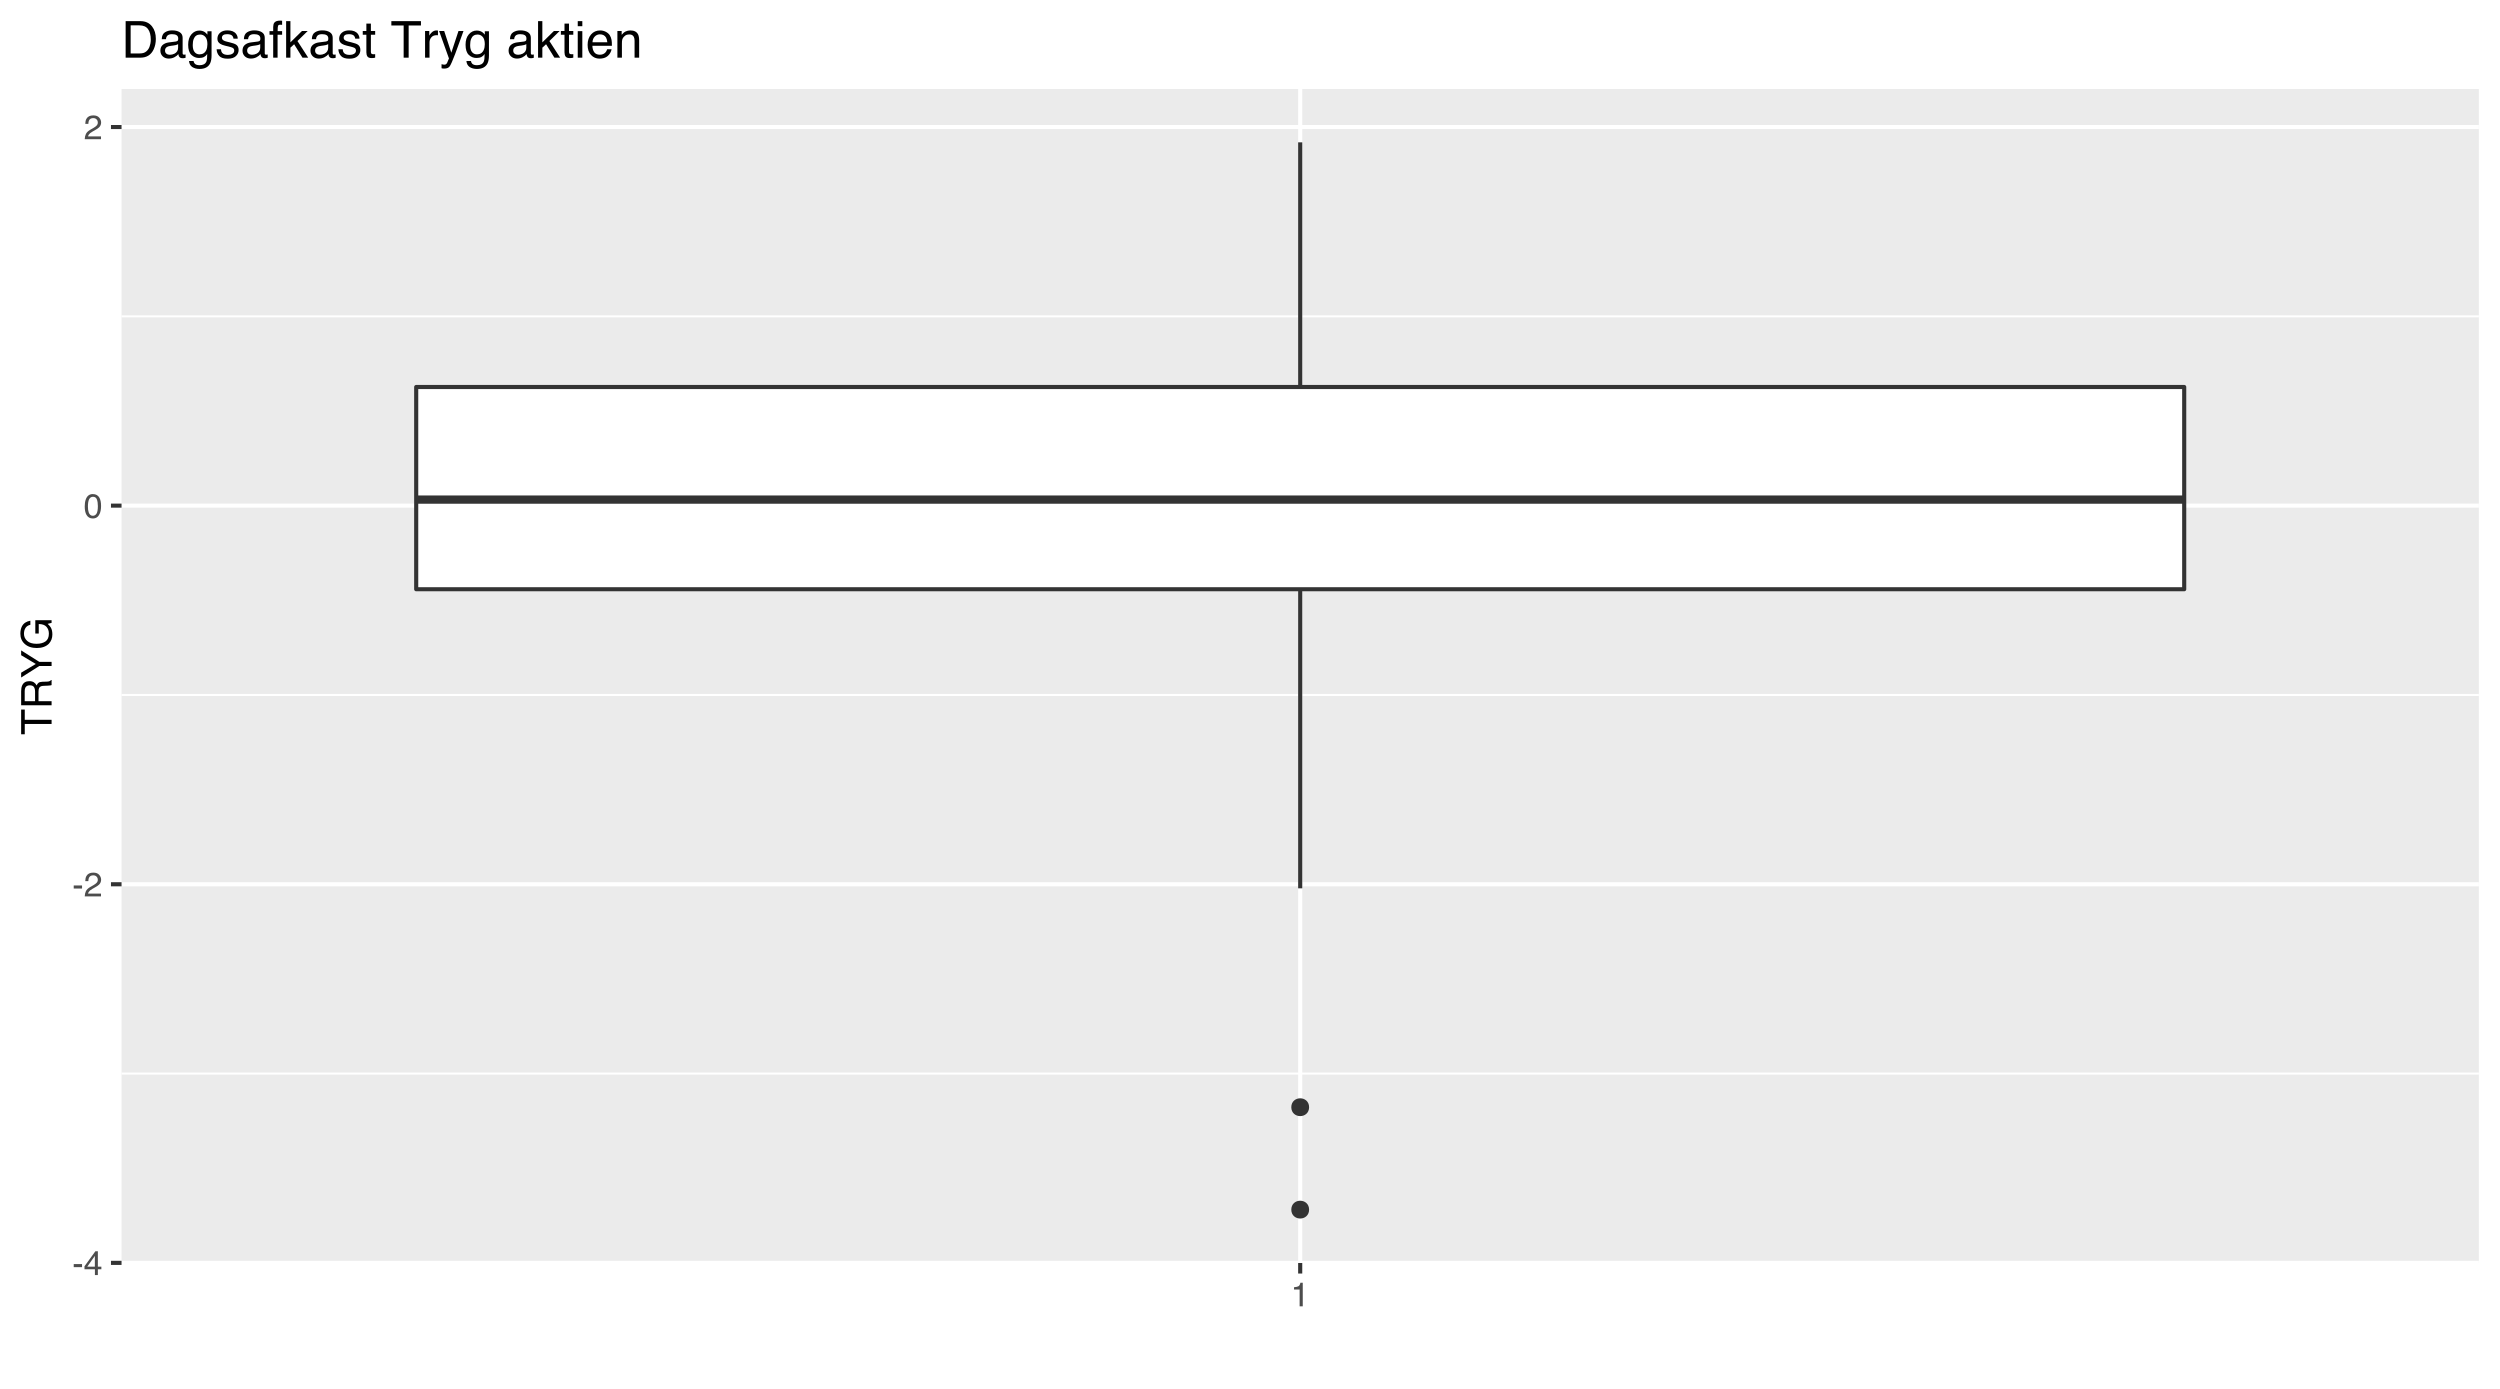
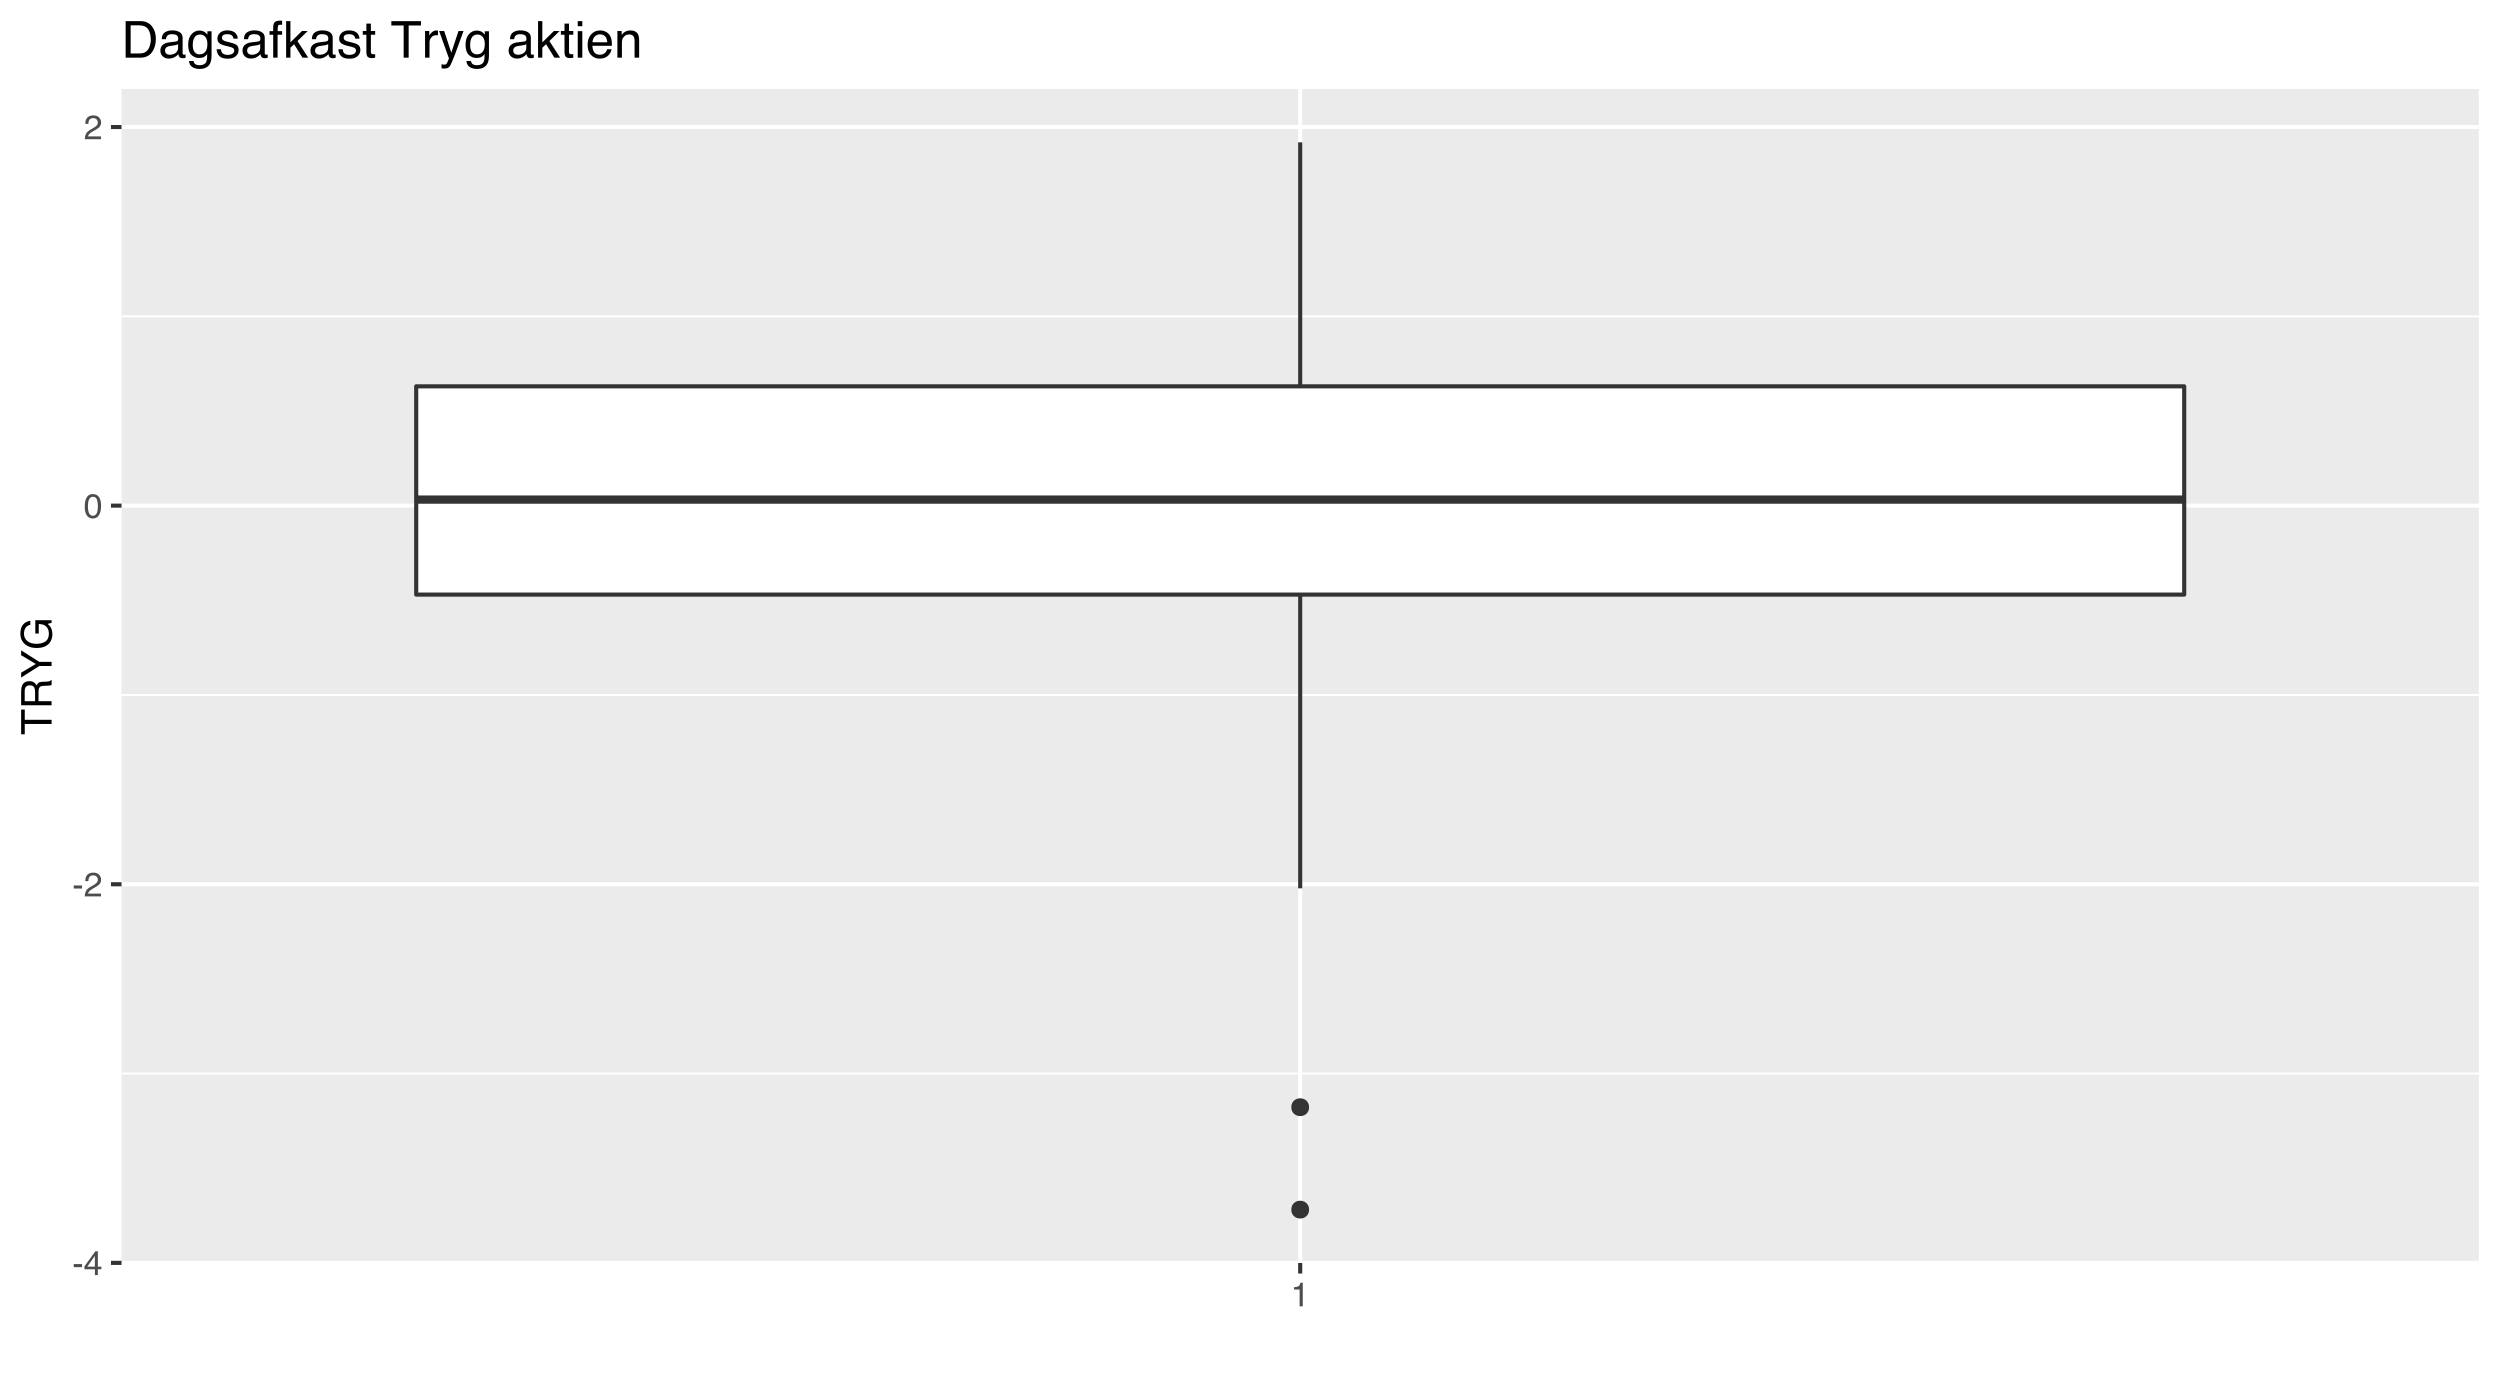
<svg xmlns="http://www.w3.org/2000/svg" xmlns:xlink="http://www.w3.org/1999/xlink" width="648pt" height="360pt" viewBox="0 0 648 360" version="1.1">
  <defs>
    <g>
      <symbol overflow="visible" id="glyph0-0">
        <path style="stroke:none;" d="M 0.281 0 L 0.281 -6.312 L 5.297 -6.312 L 5.297 0 Z M 4.5 -0.797 L 4.5 -5.516 L 1.078 -5.516 L 1.078 -0.797 Z M 4.5 -0.797 " />
      </symbol>
      <symbol overflow="visible" id="glyph0-1">
        <path style="stroke:none;" d="M 0.359 -2.844 L 2.516 -2.844 L 2.516 -2.047 L 0.359 -2.047 Z M 0.359 -2.844 " />
      </symbol>
      <symbol overflow="visible" id="glyph0-2">
        <path style="stroke:none;" d="M 2.906 -2.172 L 2.906 -4.969 L 0.938 -2.172 Z M 2.922 0 L 2.922 -1.5 L 0.219 -1.5 L 0.219 -2.266 L 3.047 -6.172 L 3.688 -6.172 L 3.688 -2.172 L 4.594 -2.172 L 4.594 -1.5 L 3.688 -1.5 L 3.688 0 Z M 2.922 0 " />
      </symbol>
      <symbol overflow="visible" id="glyph0-3">
        <path style="stroke:none;" d="M 0.281 0 C 0.301 -0.531 0.406 -0.988 0.594 -1.375 C 0.789 -1.77 1.164 -2.129 1.719 -2.453 L 2.547 -2.922 C 2.91 -3.141 3.164 -3.328 3.312 -3.484 C 3.551 -3.711 3.672 -3.984 3.672 -4.297 C 3.672 -4.648 3.562 -4.93 3.344 -5.141 C 3.133 -5.359 2.848 -5.469 2.484 -5.469 C 1.961 -5.469 1.598 -5.266 1.391 -4.859 C 1.285 -4.648 1.227 -4.352 1.219 -3.969 L 0.422 -3.969 C 0.43 -4.5 0.531 -4.938 0.719 -5.281 C 1.051 -5.875 1.645 -6.172 2.5 -6.172 C 3.195 -6.172 3.707 -5.977 4.031 -5.594 C 4.363 -5.219 4.531 -4.797 4.531 -4.328 C 4.531 -3.836 4.352 -3.414 4 -3.062 C 3.801 -2.863 3.441 -2.617 2.922 -2.328 L 2.344 -2 C 2.062 -1.844 1.836 -1.695 1.672 -1.562 C 1.391 -1.312 1.211 -1.035 1.141 -0.734 L 4.5 -0.734 L 4.5 0 Z M 0.281 0 " />
      </symbol>
      <symbol overflow="visible" id="glyph0-4">
        <path style="stroke:none;" d="M 2.375 -6.156 C 3.176 -6.156 3.754 -5.828 4.109 -5.172 C 4.379 -4.66 4.516 -3.961 4.516 -3.078 C 4.516 -2.242 4.391 -1.555 4.141 -1.016 C 3.785 -0.223 3.195 0.172 2.375 0.172 C 1.633 0.172 1.082 -0.148 0.719 -0.797 C 0.426 -1.328 0.281 -2.047 0.281 -2.953 C 0.281 -3.648 0.367 -4.25 0.547 -4.75 C 0.879 -5.688 1.488 -6.156 2.375 -6.156 Z M 2.375 -0.531 C 2.77 -0.531 3.086 -0.707 3.328 -1.062 C 3.566 -1.426 3.688 -2.086 3.688 -3.047 C 3.688 -3.754 3.598 -4.332 3.422 -4.781 C 3.254 -5.227 2.922 -5.453 2.422 -5.453 C 1.973 -5.453 1.641 -5.238 1.422 -4.812 C 1.211 -4.383 1.109 -3.754 1.109 -2.922 C 1.109 -2.297 1.176 -1.789 1.312 -1.406 C 1.52 -0.82 1.875 -0.531 2.375 -0.531 Z M 2.375 -0.531 " />
      </symbol>
      <symbol overflow="visible" id="glyph0-5">
        <path style="stroke:none;" d="M 0.844 -4.359 L 0.844 -4.953 C 1.395 -5.004 1.781 -5.094 2 -5.219 C 2.227 -5.344 2.395 -5.645 2.5 -6.125 L 3.109 -6.125 L 3.109 0 L 2.297 0 L 2.297 -4.359 Z M 0.844 -4.359 " />
      </symbol>
      <symbol overflow="visible" id="glyph1-0">
        <path style="stroke:none;" d="M 0 -0.359 L -7.891 -0.359 L -7.891 -6.625 L 0 -6.625 Z M -0.984 -5.625 L -6.906 -5.625 L -6.906 -1.344 L -0.984 -1.344 Z M -0.984 -5.625 " />
      </symbol>
      <symbol overflow="visible" id="glyph1-1">
        <path style="stroke:none;" d="M -7.891 -6.578 L -6.953 -6.578 L -6.953 -3.922 L 0 -3.922 L 0 -2.844 L -6.953 -2.844 L -6.953 -0.172 L -7.891 -0.172 Z M -7.891 -6.578 " />
      </symbol>
      <symbol overflow="visible" id="glyph1-2">
        <path style="stroke:none;" d="M -4.281 -4.5 C -4.281 -5.008 -4.379 -5.41 -4.578 -5.703 C -4.773 -5.992 -5.133 -6.141 -5.656 -6.141 C -6.219 -6.141 -6.602 -5.93 -6.812 -5.516 C -6.914 -5.297 -6.969 -5.004 -6.969 -4.641 L -6.969 -2.031 L -4.281 -2.031 Z M -7.891 -0.969 L -7.891 -4.625 C -7.891 -5.219 -7.801 -5.711 -7.625 -6.109 C -7.289 -6.848 -6.672 -7.219 -5.766 -7.219 C -5.285 -7.219 -4.895 -7.117 -4.594 -6.922 C -4.301 -6.734 -4.062 -6.461 -3.875 -6.109 C -3.75 -6.41 -3.582 -6.641 -3.375 -6.797 C -3.176 -6.953 -2.848 -7.039 -2.391 -7.062 L -1.328 -7.094 C -1.023 -7.102 -0.801 -7.129 -0.656 -7.172 C -0.406 -7.234 -0.242 -7.348 -0.172 -7.516 L 0 -7.516 L 0 -6.203 C -0.07 -6.172 -0.16 -6.145 -0.266 -6.125 C -0.367 -6.102 -0.578 -6.082 -0.891 -6.062 L -2.203 -6 C -2.711 -5.977 -3.055 -5.789 -3.234 -5.438 C -3.336 -5.227 -3.391 -4.906 -3.391 -4.469 L -3.391 -2.031 L 0 -2.031 L 0 -0.969 Z M -7.891 -0.969 " />
      </symbol>
      <symbol overflow="visible" id="glyph1-3">
        <path style="stroke:none;" d="M -7.891 -0.219 L -7.891 -1.469 L -4.094 -3.734 L -7.891 -6 L -7.891 -7.25 L -3.188 -4.281 L 0 -4.281 L 0 -3.203 L -3.188 -3.203 Z M -7.891 -3.75 Z M -7.891 -3.75 " />
      </symbol>
      <symbol overflow="visible" id="glyph1-4">
        <path style="stroke:none;" d="M -8.094 -4.25 C -8.094 -4.988 -7.953 -5.629 -7.672 -6.172 C -7.254 -6.953 -6.531 -7.43 -5.5 -7.609 L -5.5 -6.547 C -6.07 -6.422 -6.488 -6.156 -6.75 -5.75 C -7.02 -5.344 -7.156 -4.832 -7.156 -4.219 C -7.156 -3.488 -6.879 -2.875 -6.328 -2.375 C -5.785 -1.875 -4.973 -1.625 -3.891 -1.625 C -2.941 -1.625 -2.172 -1.828 -1.578 -2.234 C -0.992 -2.648 -0.703 -3.328 -0.703 -4.266 C -0.703 -4.973 -0.91 -5.562 -1.328 -6.031 C -1.742 -6.5 -2.41 -6.738 -3.328 -6.75 L -3.328 -4.281 L -4.219 -4.281 L -4.219 -7.734 L 0 -7.734 L 0 -7.047 L -1.016 -6.797 C -0.617 -6.43 -0.344 -6.109 -0.188 -5.828 C 0.07 -5.359 0.203 -4.766 0.203 -4.047 C 0.203 -3.109 -0.098 -2.305 -0.703 -1.641 C -1.461 -0.898 -2.504 -0.531 -3.828 -0.531 C -5.148 -0.531 -6.203 -0.891 -6.984 -1.609 C -7.723 -2.285 -8.094 -3.164 -8.094 -4.25 Z M -8.109 -4.078 Z M -8.109 -4.078 " />
      </symbol>
      <symbol overflow="visible" id="glyph2-0">
        <path style="stroke:none;" d="M 0.422 0 L 0.422 -9.469 L 7.938 -9.469 L 7.938 0 Z M 6.75 -1.188 L 6.75 -8.281 L 1.609 -8.281 L 1.609 -1.188 Z M 6.75 -1.188 " />
      </symbol>
      <symbol overflow="visible" id="glyph2-1">
        <path style="stroke:none;" d="M 4.641 -1.094 C 5.078 -1.094 5.438 -1.141 5.719 -1.234 C 6.207 -1.398 6.613 -1.723 6.938 -2.203 C 7.188 -2.578 7.367 -3.066 7.484 -3.672 C 7.547 -4.023 7.578 -4.352 7.578 -4.656 C 7.578 -5.832 7.344 -6.742 6.875 -7.391 C 6.414 -8.047 5.664 -8.375 4.625 -8.375 L 2.359 -8.375 L 2.359 -1.094 Z M 1.062 -9.469 L 4.906 -9.469 C 6.207 -9.469 7.211 -9.004 7.922 -8.078 C 8.566 -7.242 8.891 -6.176 8.891 -4.875 C 8.891 -3.875 8.703 -2.969 8.328 -2.156 C 7.66 -0.719 6.516 0 4.891 0 L 1.062 0 Z M 1.062 -9.469 " />
      </symbol>
      <symbol overflow="visible" id="glyph2-2">
        <path style="stroke:none;" d="M 1.734 -1.844 C 1.734 -1.5 1.852 -1.227 2.094 -1.031 C 2.344 -0.844 2.641 -0.75 2.984 -0.75 C 3.391 -0.75 3.785 -0.844 4.172 -1.031 C 4.805 -1.352 5.125 -1.867 5.125 -2.578 L 5.125 -3.516 C 4.988 -3.422 4.805 -3.344 4.578 -3.281 C 4.359 -3.227 4.141 -3.188 3.922 -3.156 L 3.219 -3.062 C 2.801 -3.008 2.488 -2.922 2.281 -2.797 C 1.914 -2.598 1.734 -2.281 1.734 -1.844 Z M 4.547 -4.188 C 4.816 -4.219 5 -4.328 5.094 -4.516 C 5.133 -4.617 5.156 -4.77 5.156 -4.969 C 5.156 -5.363 5.016 -5.648 4.734 -5.828 C 4.453 -6.004 4.051 -6.094 3.531 -6.094 C 2.926 -6.094 2.5 -5.93 2.25 -5.609 C 2.102 -5.422 2.008 -5.148 1.969 -4.797 L 0.891 -4.797 C 0.91 -5.648 1.188 -6.242 1.719 -6.578 C 2.25 -6.91 2.863 -7.078 3.562 -7.078 C 4.375 -7.078 5.031 -6.922 5.531 -6.609 C 6.039 -6.297 6.297 -5.812 6.297 -5.156 L 6.297 -1.188 C 6.297 -1.062 6.316 -0.961 6.359 -0.891 C 6.41 -0.816 6.516 -0.781 6.672 -0.781 C 6.723 -0.781 6.781 -0.785 6.844 -0.797 C 6.914 -0.805 6.988 -0.816 7.062 -0.828 L 7.062 0.031 C 6.875 0.082 6.734 0.113 6.641 0.125 C 6.547 0.133 6.422 0.141 6.266 0.141 C 5.859 0.141 5.566 0 5.391 -0.281 C 5.297 -0.426 5.227 -0.641 5.188 -0.922 C 4.945 -0.609 4.602 -0.336 4.156 -0.109 C 3.719 0.117 3.234 0.234 2.703 0.234 C 2.066 0.234 1.547 0.039 1.141 -0.344 C 0.734 -0.738 0.531 -1.227 0.531 -1.812 C 0.531 -2.445 0.727 -2.941 1.125 -3.297 C 1.531 -3.648 2.055 -3.867 2.703 -3.953 Z M 3.594 -7.078 Z M 3.594 -7.078 " />
      </symbol>
      <symbol overflow="visible" id="glyph2-3">
        <path style="stroke:none;" d="M 3.281 -7.031 C 3.82 -7.031 4.297 -6.895 4.703 -6.625 C 4.922 -6.477 5.145 -6.258 5.375 -5.969 L 5.375 -6.844 L 6.453 -6.844 L 6.453 -0.562 C 6.453 0.312 6.32 1.004 6.062 1.516 C 5.582 2.453 4.672 2.922 3.328 2.922 C 2.586 2.922 1.961 2.754 1.453 2.422 C 0.953 2.086 0.672 1.566 0.609 0.859 L 1.781 0.859 C 1.844 1.172 1.957 1.41 2.125 1.578 C 2.383 1.828 2.797 1.953 3.359 1.953 C 4.242 1.953 4.828 1.641 5.109 1.016 C 5.266 0.648 5.336 -0.004 5.328 -0.953 C 5.098 -0.609 4.816 -0.348 4.484 -0.172 C 4.16 -0.004 3.734 0.078 3.203 0.078 C 2.453 0.078 1.797 -0.188 1.234 -0.719 C 0.672 -1.25 0.391 -2.125 0.391 -3.344 C 0.391 -4.5 0.672 -5.398 1.234 -6.047 C 1.805 -6.703 2.488 -7.031 3.281 -7.031 Z M 5.375 -3.484 C 5.375 -4.336 5.195 -4.969 4.844 -5.375 C 4.488 -5.789 4.039 -6 3.5 -6 C 2.688 -6 2.129 -5.617 1.828 -4.859 C 1.66 -4.441 1.578 -3.906 1.578 -3.25 C 1.578 -2.469 1.734 -1.875 2.047 -1.469 C 2.367 -1.062 2.797 -0.859 3.328 -0.859 C 4.16 -0.859 4.75 -1.234 5.094 -1.984 C 5.281 -2.41 5.375 -2.91 5.375 -3.484 Z M 3.422 -7.078 Z M 3.422 -7.078 " />
      </symbol>
      <symbol overflow="visible" id="glyph2-4">
        <path style="stroke:none;" d="M 1.547 -2.172 C 1.578 -1.773 1.672 -1.477 1.828 -1.281 C 2.117 -0.906 2.629 -0.719 3.359 -0.719 C 3.785 -0.719 4.16 -0.812 4.484 -1 C 4.816 -1.188 4.984 -1.473 4.984 -1.859 C 4.984 -2.16 4.848 -2.391 4.578 -2.547 C 4.41 -2.641 4.082 -2.75 3.594 -2.875 L 2.672 -3.094 C 2.078 -3.238 1.641 -3.406 1.359 -3.594 C 0.867 -3.906 0.625 -4.336 0.625 -4.891 C 0.625 -5.547 0.859 -6.07 1.328 -6.469 C 1.797 -6.875 2.426 -7.078 3.219 -7.078 C 4.258 -7.078 5.008 -6.773 5.469 -6.172 C 5.758 -5.785 5.898 -5.367 5.891 -4.922 L 4.797 -4.922 C 4.773 -5.18 4.68 -5.422 4.516 -5.641 C 4.254 -5.941 3.797 -6.094 3.141 -6.094 C 2.691 -6.094 2.352 -6.008 2.125 -5.844 C 1.906 -5.676 1.797 -5.453 1.797 -5.172 C 1.797 -4.867 1.945 -4.629 2.25 -4.453 C 2.414 -4.348 2.664 -4.254 3 -4.172 L 3.766 -3.984 C 4.598 -3.785 5.16 -3.586 5.453 -3.391 C 5.898 -3.098 6.125 -2.633 6.125 -2 C 6.125 -1.383 5.891 -0.852 5.422 -0.406 C 4.953 0.039 4.242 0.266 3.297 0.266 C 2.266 0.266 1.535 0.031 1.109 -0.438 C 0.68 -0.906 0.453 -1.484 0.422 -2.172 Z M 3.25 -7.078 Z M 3.25 -7.078 " />
      </symbol>
      <symbol overflow="visible" id="glyph2-5">
        <path style="stroke:none;" d="M 1.141 -7.953 C 1.16 -8.43 1.242 -8.785 1.391 -9.016 C 1.66 -9.41 2.18 -9.609 2.953 -9.609 C 3.023 -9.609 3.098 -9.602 3.172 -9.594 C 3.254 -9.594 3.348 -9.586 3.453 -9.578 L 3.453 -8.516 C 3.328 -8.523 3.238 -8.531 3.188 -8.531 C 3.133 -8.539 3.082 -8.547 3.031 -8.547 C 2.688 -8.547 2.477 -8.453 2.406 -8.266 C 2.332 -8.086 2.297 -7.625 2.297 -6.875 L 3.453 -6.875 L 3.453 -5.953 L 2.281 -5.953 L 2.281 0 L 1.141 0 L 1.141 -5.953 L 0.188 -5.953 L 0.188 -6.875 L 1.141 -6.875 Z M 1.141 -7.953 " />
      </symbol>
      <symbol overflow="visible" id="glyph2-6">
        <path style="stroke:none;" d="M 0.828 -9.469 L 1.938 -9.469 L 1.938 -3.969 L 4.922 -6.906 L 6.406 -6.906 L 3.766 -4.312 L 6.547 0 L 5.062 0 L 2.906 -3.484 L 1.938 -2.594 L 1.938 0 L 0.828 0 Z M 0.828 -9.469 " />
      </symbol>
      <symbol overflow="visible" id="glyph2-7">
        <path style="stroke:none;" d="M 1.078 -8.828 L 2.25 -8.828 L 2.25 -6.906 L 3.359 -6.906 L 3.359 -5.953 L 2.25 -5.953 L 2.25 -1.453 C 2.25 -1.211 2.332 -1.051 2.5 -0.969 C 2.594 -0.914 2.742 -0.891 2.953 -0.891 C 3.004 -0.891 3.062 -0.891 3.125 -0.891 C 3.195 -0.898 3.273 -0.91 3.359 -0.922 L 3.359 0 C 3.223 0.039 3.082 0.066 2.938 0.078 C 2.801 0.098 2.645 0.109 2.469 0.109 C 1.926 0.109 1.555 -0.023 1.359 -0.297 C 1.172 -0.578 1.078 -0.941 1.078 -1.391 L 1.078 -5.953 L 0.141 -5.953 L 0.141 -6.906 L 1.078 -6.906 Z M 1.078 -8.828 " />
      </symbol>
      <symbol overflow="visible" id="glyph2-8">
        <path style="stroke:none;" d="" />
      </symbol>
      <symbol overflow="visible" id="glyph2-9">
        <path style="stroke:none;" d="M 7.891 -9.469 L 7.891 -8.344 L 4.703 -8.344 L 4.703 0 L 3.406 0 L 3.406 -8.344 L 0.219 -8.344 L 0.219 -9.469 Z M 7.891 -9.469 " />
      </symbol>
      <symbol overflow="visible" id="glyph2-10">
        <path style="stroke:none;" d="M 0.891 -6.906 L 1.984 -6.906 L 1.984 -5.719 C 2.078 -5.945 2.297 -6.227 2.641 -6.562 C 2.992 -6.895 3.406 -7.062 3.875 -7.062 C 3.895 -7.062 3.93 -7.055 3.984 -7.047 C 4.035 -7.047 4.117 -7.039 4.234 -7.031 L 4.234 -5.797 C 4.172 -5.816 4.109 -5.828 4.047 -5.828 C 3.992 -5.828 3.93 -5.828 3.859 -5.828 C 3.273 -5.828 2.828 -5.641 2.516 -5.266 C 2.203 -4.891 2.047 -4.457 2.047 -3.969 L 2.047 0 L 0.891 0 Z M 0.891 -6.906 " />
      </symbol>
      <symbol overflow="visible" id="glyph2-11">
        <path style="stroke:none;" d="M 5.156 -6.906 L 6.453 -6.906 C 6.285 -6.457 5.922 -5.445 5.359 -3.875 C 4.93 -2.688 4.578 -1.719 4.297 -0.969 C 3.629 0.789 3.156 1.863 2.875 2.25 C 2.602 2.633 2.133 2.828 1.469 2.828 C 1.301 2.828 1.172 2.82 1.078 2.812 C 0.992 2.801 0.891 2.773 0.766 2.734 L 0.766 1.688 C 0.961 1.738 1.102 1.77 1.188 1.781 C 1.281 1.801 1.363 1.812 1.438 1.812 C 1.656 1.812 1.812 1.773 1.906 1.703 C 2.008 1.629 2.098 1.539 2.172 1.438 C 2.191 1.406 2.266 1.227 2.391 0.906 C 2.523 0.594 2.625 0.359 2.688 0.203 L 0.141 -6.906 L 1.453 -6.906 L 3.297 -1.281 Z M 3.297 -7.078 Z M 3.297 -7.078 " />
      </symbol>
      <symbol overflow="visible" id="glyph2-12">
        <path style="stroke:none;" d="M 0.844 -6.875 L 2.031 -6.875 L 2.031 0 L 0.844 0 Z M 0.844 -9.469 L 2.031 -9.469 L 2.031 -8.156 L 0.844 -8.156 Z M 0.844 -9.469 " />
      </symbol>
      <symbol overflow="visible" id="glyph2-13">
        <path style="stroke:none;" d="M 3.719 -7.062 C 4.219 -7.062 4.695 -6.945 5.156 -6.719 C 5.613 -6.488 5.961 -6.191 6.203 -5.828 C 6.43 -5.473 6.586 -5.066 6.672 -4.609 C 6.734 -4.285 6.766 -3.773 6.766 -3.078 L 1.703 -3.078 C 1.723 -2.379 1.891 -1.816 2.203 -1.391 C 2.516 -0.973 2.992 -0.766 3.641 -0.766 C 4.242 -0.766 4.727 -0.961 5.094 -1.359 C 5.301 -1.586 5.445 -1.859 5.531 -2.172 L 6.672 -2.172 C 6.641 -1.91 6.539 -1.625 6.375 -1.312 C 6.207 -1 6.016 -0.742 5.797 -0.547 C 5.453 -0.203 5.02 0.023 4.5 0.141 C 4.219 0.211 3.898 0.25 3.547 0.25 C 2.68 0.25 1.953 -0.062 1.359 -0.688 C 0.766 -1.312 0.469 -2.188 0.469 -3.312 C 0.469 -4.426 0.766 -5.328 1.359 -6.016 C 1.961 -6.711 2.75 -7.062 3.719 -7.062 Z M 5.578 -4 C 5.523 -4.5 5.414 -4.898 5.25 -5.203 C 4.926 -5.766 4.395 -6.047 3.656 -6.047 C 3.125 -6.047 2.676 -5.852 2.312 -5.469 C 1.945 -5.082 1.754 -4.594 1.734 -4 Z M 3.609 -7.078 Z M 3.609 -7.078 " />
      </symbol>
      <symbol overflow="visible" id="glyph2-14">
        <path style="stroke:none;" d="M 0.844 -6.906 L 1.953 -6.906 L 1.953 -5.922 C 2.273 -6.328 2.617 -6.617 2.984 -6.797 C 3.359 -6.973 3.766 -7.062 4.203 -7.062 C 5.18 -7.062 5.848 -6.719 6.203 -6.031 C 6.391 -5.656 6.484 -5.117 6.484 -4.422 L 6.484 0 L 5.297 0 L 5.297 -4.359 C 5.297 -4.773 5.234 -5.113 5.109 -5.375 C 4.898 -5.801 4.523 -6.016 3.984 -6.016 C 3.711 -6.016 3.488 -5.988 3.312 -5.938 C 3 -5.844 2.719 -5.648 2.469 -5.359 C 2.281 -5.129 2.156 -4.895 2.094 -4.656 C 2.039 -4.414 2.016 -4.066 2.016 -3.609 L 2.016 0 L 0.844 0 Z M 3.578 -7.078 Z M 3.578 -7.078 " />
      </symbol>
    </g>
    <clipPath id="clip1">
      <path d="M 31.504 23.066 L 643 23.066 L 643 328 L 31.504 328 Z M 31.504 23.066 " />
    </clipPath>
    <clipPath id="clip2">
      <path d="M 31.504 278 L 643 278 L 643 279 L 31.504 279 Z M 31.504 278 " />
    </clipPath>
    <clipPath id="clip3">
      <path d="M 31.504 179 L 643 179 L 643 181 L 31.504 181 Z M 31.504 179 " />
    </clipPath>
    <clipPath id="clip4">
      <path d="M 31.504 81 L 643 81 L 643 83 L 31.504 83 Z M 31.504 81 " />
    </clipPath>
    <clipPath id="clip5">
      <path d="M 31.504 326 L 643.52 326 L 643.52 328 L 31.504 328 Z M 31.504 326 " />
    </clipPath>
    <clipPath id="clip6">
      <path d="M 31.504 228 L 643.52 228 L 643.52 230 L 31.504 230 Z M 31.504 228 " />
    </clipPath>
    <clipPath id="clip7">
      <path d="M 31.504 130 L 643.52 130 L 643.52 132 L 31.504 132 Z M 31.504 130 " />
    </clipPath>
    <clipPath id="clip8">
      <path d="M 31.504 32 L 643.52 32 L 643.52 34 L 31.504 34 Z M 31.504 32 " />
    </clipPath>
    <clipPath id="clip9">
      <path d="M 336 23.066 L 338 23.066 L 338 328 L 336 328 Z M 336 23.066 " />
    </clipPath>
  </defs>
  <g id="surface17">
    <rect x="0" y="0" width="648" height="360" style="fill:rgb(100%,100%,100%);fill-opacity:1;stroke:none;" />
    <rect x="0" y="0" width="648" height="360" style="fill:rgb(100%,100%,100%);fill-opacity:1;stroke:none;" />
    <path style="fill:none;stroke-width:1.067;stroke-linecap:round;stroke-linejoin:round;stroke:rgb(100%,100%,100%);stroke-opacity:1;stroke-miterlimit:10;" d="M 0 360 L 648 360 L 648 0 L 0 0 Z M 0 360 " />
    <g clip-path="url(#clip1)" clip-rule="nonzero">
      <path style=" stroke:none;fill-rule:nonzero;fill:rgb(92.157%,92.157%,92.157%);fill-opacity:1;" d="M 31.504 327.367 L 642.52 327.367 L 642.52 23.07 L 31.504 23.07 Z M 31.504 327.367 " />
    </g>
    <g clip-path="url(#clip2)" clip-rule="nonzero">
      <path style="fill:none;stroke-width:0.533;stroke-linecap:butt;stroke-linejoin:round;stroke:rgb(100%,100%,100%);stroke-opacity:1;stroke-miterlimit:10;" d="M 31.504 278.27 L 642.52 278.27 " />
    </g>
    <g clip-path="url(#clip3)" clip-rule="nonzero">
      <path style="fill:none;stroke-width:0.533;stroke-linecap:butt;stroke-linejoin:round;stroke:rgb(100%,100%,100%);stroke-opacity:1;stroke-miterlimit:10;" d="M 31.504 180.133 L 642.52 180.133 " />
    </g>
    <g clip-path="url(#clip4)" clip-rule="nonzero">
      <path style="fill:none;stroke-width:0.533;stroke-linecap:butt;stroke-linejoin:round;stroke:rgb(100%,100%,100%);stroke-opacity:1;stroke-miterlimit:10;" d="M 31.504 81.992 L 642.52 81.992 " />
    </g>
    <g clip-path="url(#clip5)" clip-rule="nonzero">
      <path style="fill:none;stroke-width:1.067;stroke-linecap:butt;stroke-linejoin:round;stroke:rgb(100%,100%,100%);stroke-opacity:1;stroke-miterlimit:10;" d="M 31.504 327.336 L 642.52 327.336 " />
    </g>
    <g clip-path="url(#clip6)" clip-rule="nonzero">
      <path style="fill:none;stroke-width:1.067;stroke-linecap:butt;stroke-linejoin:round;stroke:rgb(100%,100%,100%);stroke-opacity:1;stroke-miterlimit:10;" d="M 31.504 229.199 L 642.52 229.199 " />
    </g>
    <g clip-path="url(#clip7)" clip-rule="nonzero">
      <path style="fill:none;stroke-width:1.067;stroke-linecap:butt;stroke-linejoin:round;stroke:rgb(100%,100%,100%);stroke-opacity:1;stroke-miterlimit:10;" d="M 31.504 131.062 L 642.52 131.062 " />
    </g>
    <g clip-path="url(#clip8)" clip-rule="nonzero">
      <path style="fill:none;stroke-width:1.067;stroke-linecap:butt;stroke-linejoin:round;stroke:rgb(100%,100%,100%);stroke-opacity:1;stroke-miterlimit:10;" d="M 31.504 32.926 L 642.52 32.926 " />
    </g>
    <g clip-path="url(#clip9)" clip-rule="nonzero">
      <path style="fill:none;stroke-width:1.067;stroke-linecap:butt;stroke-linejoin:round;stroke:rgb(100%,100%,100%);stroke-opacity:1;stroke-miterlimit:10;" d="M 337.012 327.367 L 337.012 23.066 " />
    </g>
    <path style="fill-rule:nonzero;fill:rgb(20%,20%,20%);fill-opacity:1;stroke-width:0.709;stroke-linecap:round;stroke-linejoin:round;stroke:rgb(20%,20%,20%);stroke-opacity:1;stroke-miterlimit:10;" d="M 338.965 286.988 C 338.965 289.594 335.059 289.594 335.059 286.988 C 335.059 284.383 338.965 284.383 338.965 286.988 " />
    <path style="fill-rule:nonzero;fill:rgb(20%,20%,20%);fill-opacity:1;stroke-width:0.709;stroke-linecap:round;stroke-linejoin:round;stroke:rgb(20%,20%,20%);stroke-opacity:1;stroke-miterlimit:10;" d="M 338.965 313.535 C 338.965 316.141 335.059 316.141 335.059 313.535 C 335.059 310.93 338.965 310.93 338.965 313.535 " />
-     <path style="fill:none;stroke-width:1.067;stroke-linecap:butt;stroke-linejoin:round;stroke:rgb(20%,20%,20%);stroke-opacity:1;stroke-miterlimit:10;" d="M 337.012 100.309 L 337.012 36.898 " />
-     <path style="fill:none;stroke-width:1.067;stroke-linecap:butt;stroke-linejoin:round;stroke:rgb(20%,20%,20%);stroke-opacity:1;stroke-miterlimit:10;" d="M 337.012 152.73 L 337.012 230.262 " />
-     <path style="fill-rule:nonzero;fill:rgb(100%,100%,100%);fill-opacity:1;stroke-width:1.067;stroke-linecap:round;stroke-linejoin:round;stroke:rgb(20%,20%,20%);stroke-opacity:1;stroke-miterlimit:10;" d="M 107.879 100.309 L 107.879 152.73 L 566.145 152.73 L 566.145 100.309 Z M 107.879 100.309 " />
+     <path style="fill:none;stroke-width:1.067;stroke-linecap:butt;stroke-linejoin:round;stroke:rgb(20%,20%,20%);stroke-opacity:1;stroke-miterlimit:10;" d="M 337.012 100.137 L 337.012 36.898 " />
+     <path style="fill:none;stroke-width:1.067;stroke-linecap:butt;stroke-linejoin:round;stroke:rgb(20%,20%,20%);stroke-opacity:1;stroke-miterlimit:10;" d="M 337.012 154.121 L 337.012 230.262 " />
+     <path style="fill-rule:nonzero;fill:rgb(100%,100%,100%);fill-opacity:1;stroke-width:1.067;stroke-linecap:round;stroke-linejoin:round;stroke:rgb(20%,20%,20%);stroke-opacity:1;stroke-miterlimit:10;" d="M 107.879 100.137 L 107.879 154.121 L 566.145 154.121 L 566.145 100.137 Z M 107.879 100.137 " />
    <path style="fill:none;stroke-width:2.134;stroke-linecap:butt;stroke-linejoin:round;stroke:rgb(20%,20%,20%);stroke-opacity:1;stroke-miterlimit:10;" d="M 107.879 129.5 L 566.145 129.5 " />
    <g style="fill:rgb(30.196%,30.196%,30.196%);fill-opacity:1;">
      <use xlink:href="#glyph0-1" x="18.75" y="330.492" />
      <use xlink:href="#glyph0-2" x="21.679" y="330.492" />
    </g>
    <g style="fill:rgb(30.196%,30.196%,30.196%);fill-opacity:1;">
      <use xlink:href="#glyph0-1" x="18.75" y="232.355" />
      <use xlink:href="#glyph0-3" x="21.679" y="232.355" />
    </g>
    <g style="fill:rgb(30.196%,30.196%,30.196%);fill-opacity:1;">
      <use xlink:href="#glyph0-4" x="21.68" y="134.219" />
    </g>
    <g style="fill:rgb(30.196%,30.196%,30.196%);fill-opacity:1;">
      <use xlink:href="#glyph0-3" x="21.68" y="36.082" />
    </g>
    <path style="fill:none;stroke-width:1.067;stroke-linecap:butt;stroke-linejoin:round;stroke:rgb(20%,20%,20%);stroke-opacity:1;stroke-miterlimit:10;" d="M 28.762 327.336 L 31.504 327.336 " />
    <path style="fill:none;stroke-width:1.067;stroke-linecap:butt;stroke-linejoin:round;stroke:rgb(20%,20%,20%);stroke-opacity:1;stroke-miterlimit:10;" d="M 28.762 229.199 L 31.504 229.199 " />
    <path style="fill:none;stroke-width:1.067;stroke-linecap:butt;stroke-linejoin:round;stroke:rgb(20%,20%,20%);stroke-opacity:1;stroke-miterlimit:10;" d="M 28.762 131.062 L 31.504 131.062 " />
    <path style="fill:none;stroke-width:1.067;stroke-linecap:butt;stroke-linejoin:round;stroke:rgb(20%,20%,20%);stroke-opacity:1;stroke-miterlimit:10;" d="M 28.762 32.926 L 31.504 32.926 " />
    <path style="fill:none;stroke-width:1.067;stroke-linecap:butt;stroke-linejoin:round;stroke:rgb(20%,20%,20%);stroke-opacity:1;stroke-miterlimit:10;" d="M 337.012 330.105 L 337.012 327.367 " />
    <g style="fill:rgb(30.196%,30.196%,30.196%);fill-opacity:1;">
      <use xlink:href="#glyph0-5" x="334.566" y="338.609" />
    </g>
    <g style="fill:rgb(0%,0%,0%);fill-opacity:1;">
      <use xlink:href="#glyph1-1" x="13.371" y="190.496" />
      <use xlink:href="#glyph1-2" x="13.371" y="183.777" />
      <use xlink:href="#glyph1-3" x="13.371" y="175.833" />
      <use xlink:href="#glyph1-4" x="13.371" y="168.496" />
    </g>
    <g style="fill:rgb(0%,0%,0%);fill-opacity:1;">
      <use xlink:href="#glyph2-1" x="31.504" y="14.949" />
      <use xlink:href="#glyph2-2" x="41.039" y="14.949" />
      <use xlink:href="#glyph2-3" x="48.382" y="14.949" />
      <use xlink:href="#glyph2-4" x="55.725" y="14.949" />
      <use xlink:href="#glyph2-2" x="62.326" y="14.949" />
      <use xlink:href="#glyph2-5" x="69.669" y="14.949" />
      <use xlink:href="#glyph2-6" x="73.337" y="14.949" />
      <use xlink:href="#glyph2-2" x="79.939" y="14.949" />
      <use xlink:href="#glyph2-4" x="87.282" y="14.949" />
      <use xlink:href="#glyph2-7" x="93.884" y="14.949" />
      <use xlink:href="#glyph2-8" x="97.552" y="14.949" />
      <use xlink:href="#glyph2-9" x="101.22" y="14.949" />
      <use xlink:href="#glyph2-10" x="109.285" y="14.949" />
      <use xlink:href="#glyph2-11" x="113.682" y="14.949" />
      <use xlink:href="#glyph2-3" x="120.283" y="14.949" />
      <use xlink:href="#glyph2-8" x="127.626" y="14.949" />
      <use xlink:href="#glyph2-2" x="131.295" y="14.949" />
      <use xlink:href="#glyph2-6" x="138.638" y="14.949" />
      <use xlink:href="#glyph2-7" x="145.239" y="14.949" />
      <use xlink:href="#glyph2-12" x="148.907" y="14.949" />
      <use xlink:href="#glyph2-13" x="151.841" y="14.949" />
      <use xlink:href="#glyph2-14" x="159.184" y="14.949" />
    </g>
  </g>
</svg>
